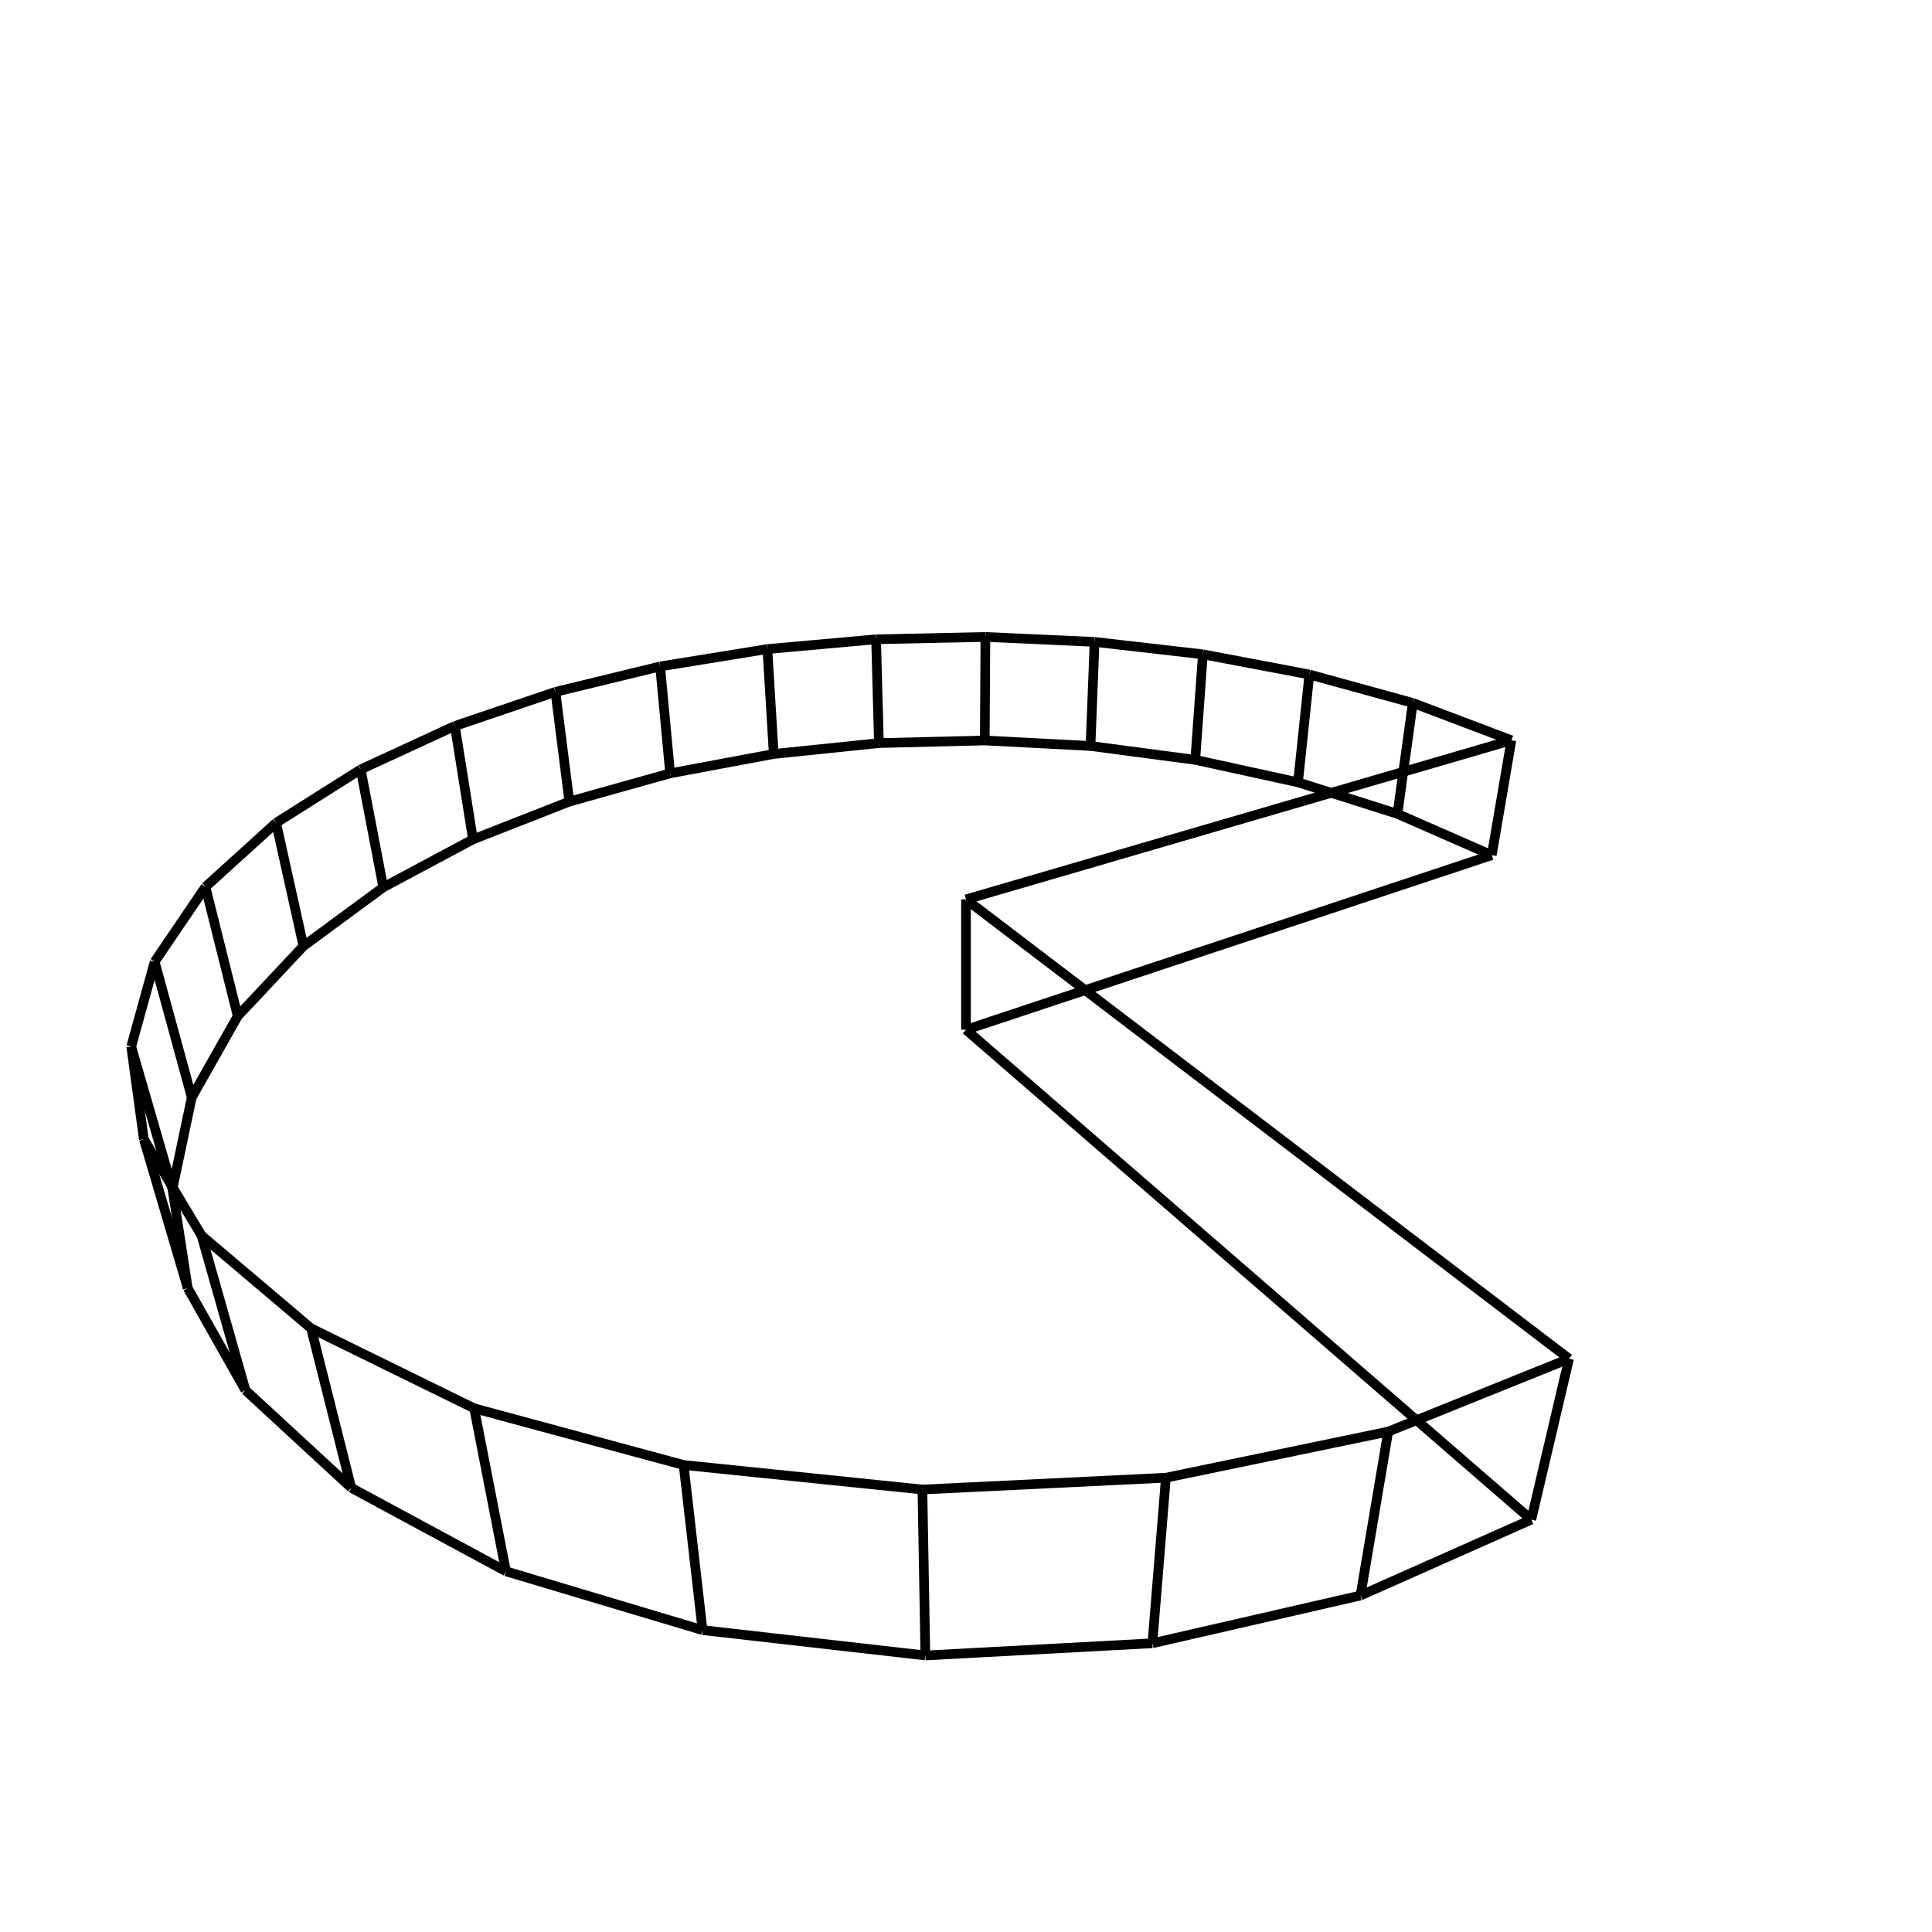
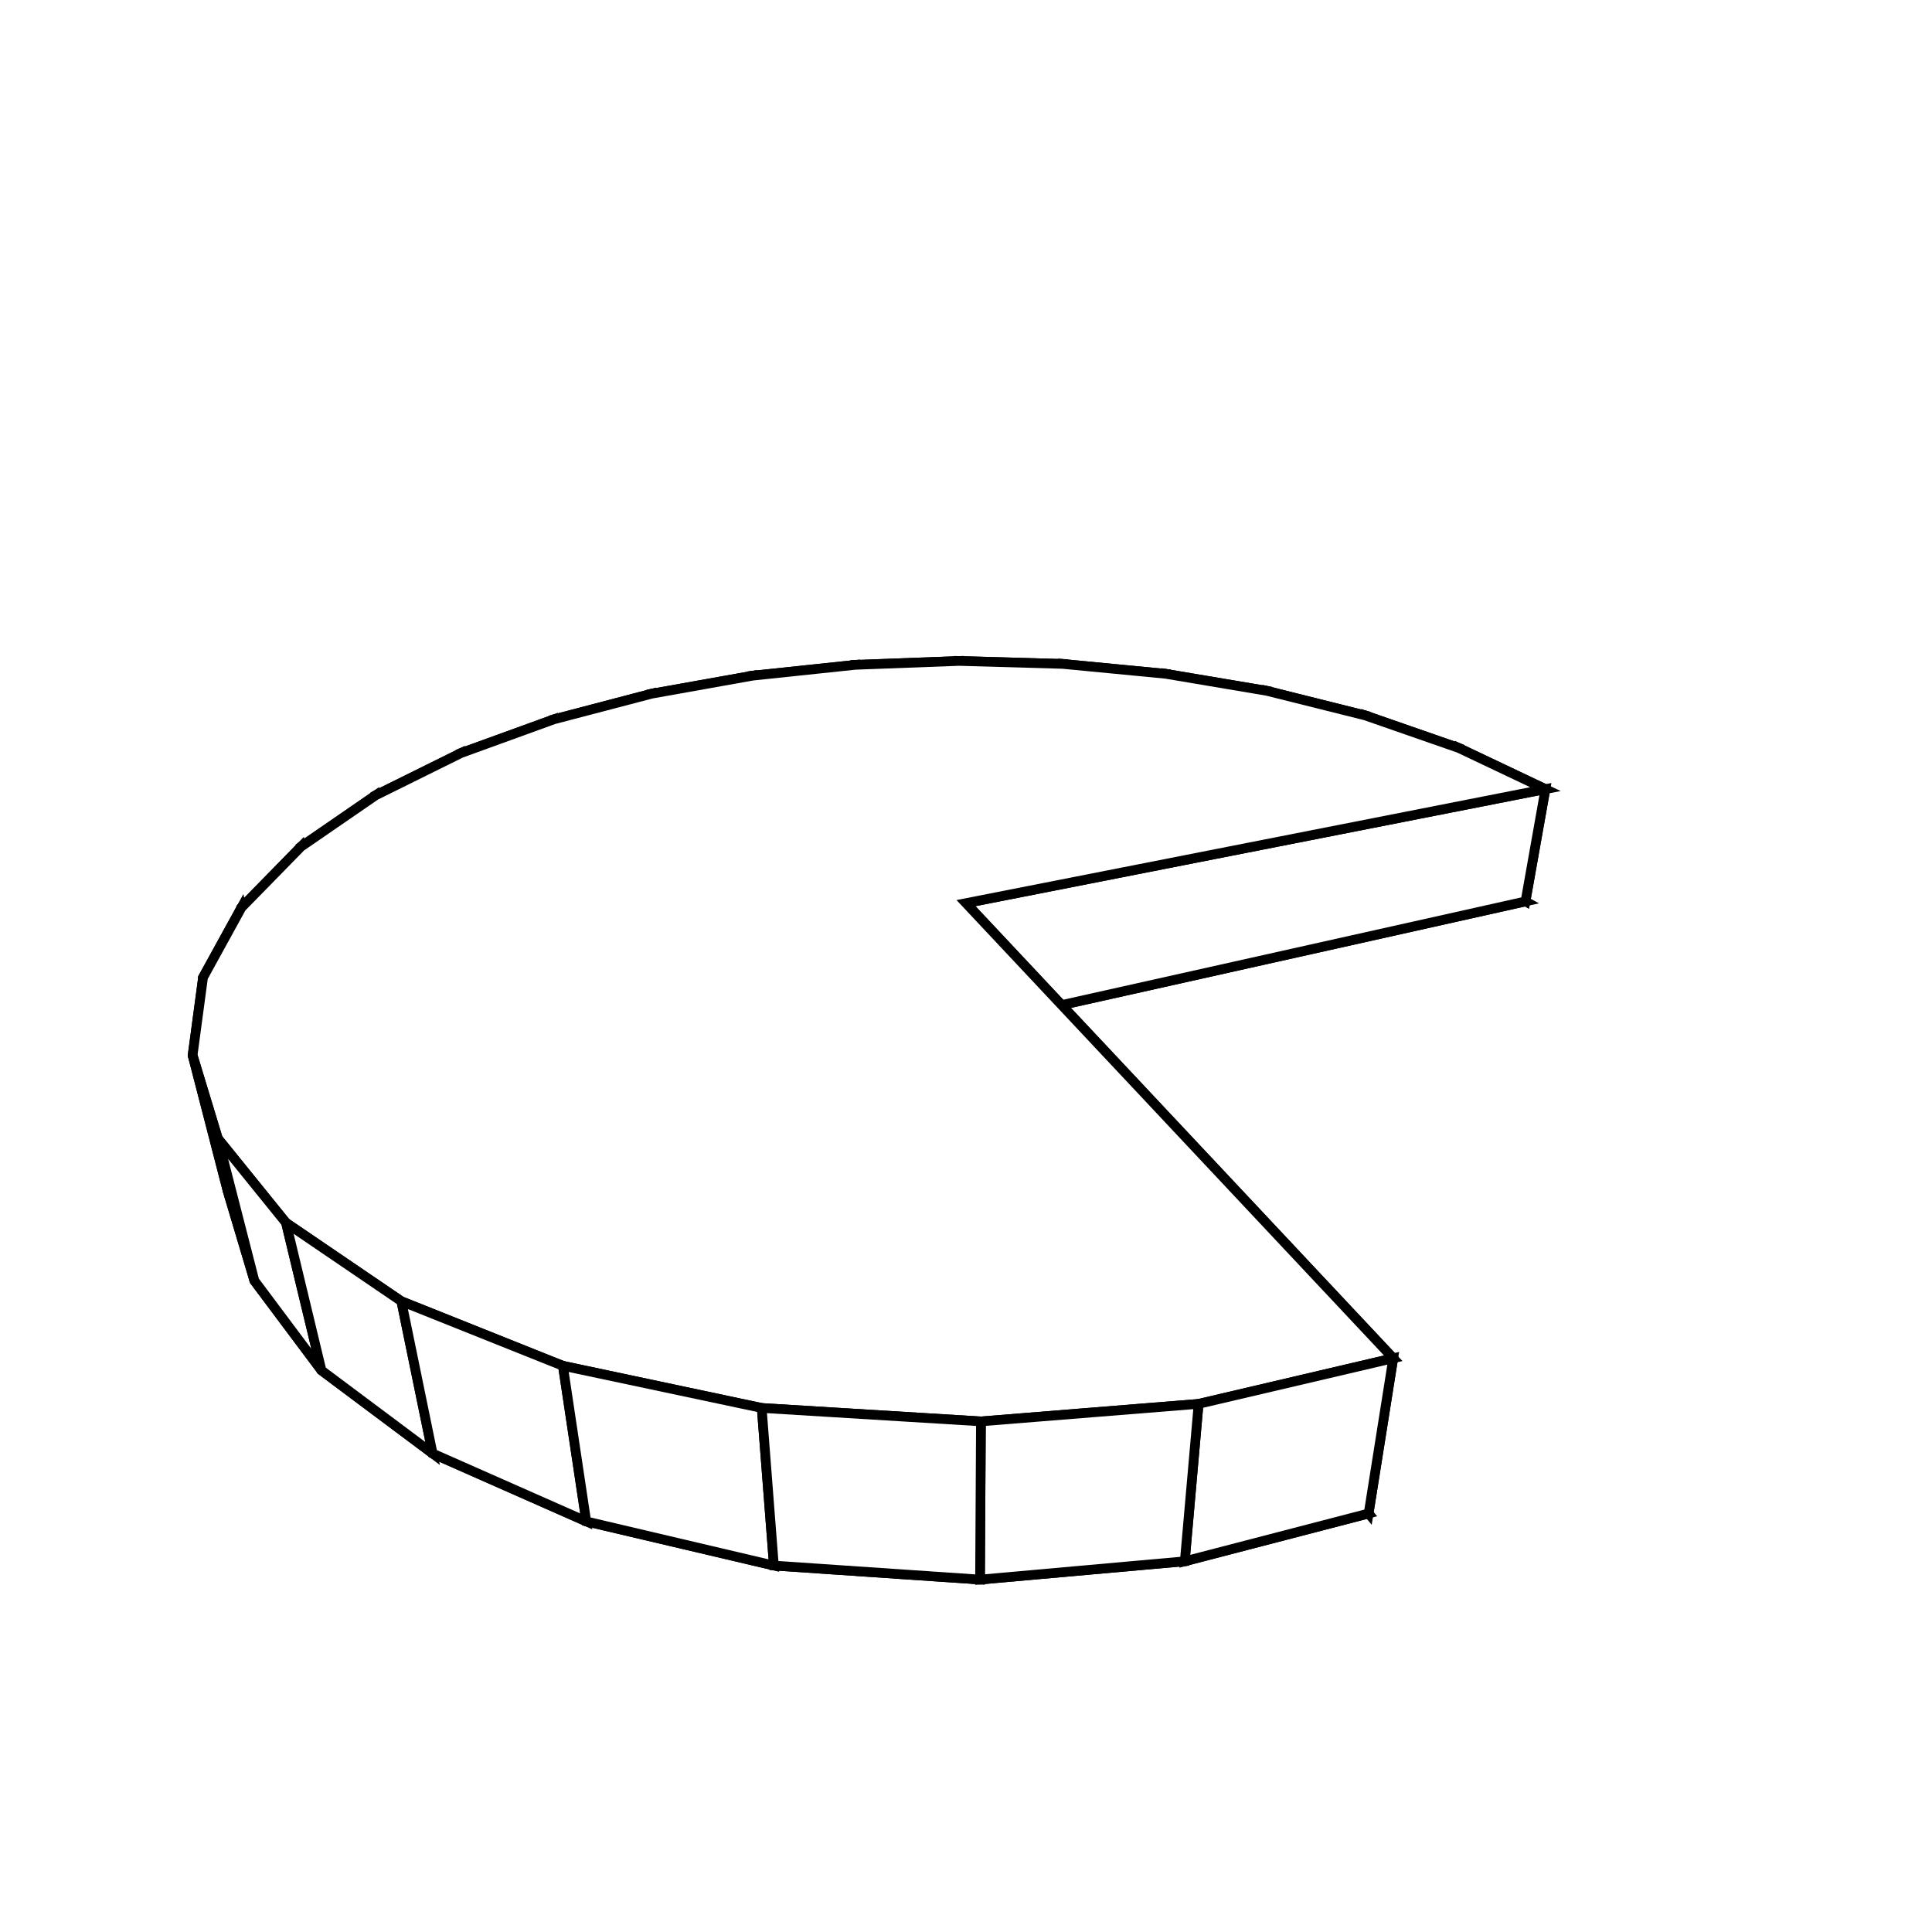
<svg xmlns="http://www.w3.org/2000/svg" height="200" width="200" version="1.1" id="example">
-   <line stroke="black" x1="100" y1="93.107" x2="162.427" y2="140.655" />
-   <line stroke="black" x1="162.427" y1="140.655" x2="158.519" y2="157.31" />
-   <line stroke="black" x1="158.519" y1="157.31" x2="100" y2="106.596" />
-   <line stroke="black" x1="100" y1="106.596" x2="100" y2="93.107" />
-   <line stroke="black" x1="162.427" y1="140.655" x2="143.706" y2="148.2" />
-   <line stroke="black" x1="143.706" y1="148.2" x2="140.837" y2="165.167" />
-   <line stroke="black" x1="140.837" y1="165.167" x2="158.519" y2="157.31" />
-   <line stroke="black" x1="143.706" y1="148.2" x2="120.693" y2="152.973" />
-   <line stroke="black" x1="120.693" y1="152.973" x2="119.295" y2="170.11" />
-   <line stroke="black" x1="119.295" y1="170.11" x2="140.837" y2="165.167" />
-   <line stroke="black" x1="120.693" y1="152.973" x2="95.487" y2="154.195" />
-   <line stroke="black" x1="95.487" y1="154.195" x2="95.794" y2="171.373" />
-   <line stroke="black" x1="95.794" y1="171.373" x2="119.295" y2="170.11" />
-   <line stroke="black" x1="95.487" y1="154.195" x2="70.768" y2="151.656" />
-   <line stroke="black" x1="70.768" y1="151.656" x2="72.727" y2="168.748" />
-   <line stroke="black" x1="72.727" y1="168.748" x2="95.794" y2="171.373" />
-   <line stroke="black" x1="70.768" y1="151.656" x2="49.084" y2="145.79" />
-   <line stroke="black" x1="49.084" y1="145.79" x2="52.376" y2="162.662" />
-   <line stroke="black" x1="52.376" y1="162.662" x2="72.727" y2="168.748" />
-   <line stroke="black" x1="49.084" y1="145.79" x2="32.205" y2="137.511" />
-   <line stroke="black" x1="32.205" y1="137.511" x2="36.363" y2="154.02" />
-   <line stroke="black" x1="36.363" y1="154.02" x2="52.376" y2="162.662" />
-   <line stroke="black" x1="32.205" y1="137.511" x2="20.863" y2="127.903" />
-   <line stroke="black" x1="20.863" y1="127.903" x2="25.407" y2="143.913" />
-   <line stroke="black" x1="25.407" y1="143.913" x2="36.363" y2="154.02" />
-   <line stroke="black" x1="20.863" y1="127.903" x2="14.893" y2="117.94" />
-   <line stroke="black" x1="14.893" y1="117.94" x2="19.433" y2="133.344" />
-   <line stroke="black" x1="19.433" y1="133.344" x2="25.407" y2="143.913" />
-   <line stroke="black" x1="14.893" y1="117.94" x2="13.583" y2="108.343" />
-   <line stroke="black" x1="13.583" y1="108.343" x2="17.851" y2="123.075" />
-   <line stroke="black" x1="17.851" y1="123.075" x2="19.433" y2="133.344" />
-   <line stroke="black" x1="13.583" y1="108.343" x2="16.01" y2="99.56" />
-   <line stroke="black" x1="16.01" y1="99.56" x2="19.85" y2="113.602" />
-   <line stroke="black" x1="19.85" y1="113.602" x2="17.851" y2="123.075" />
-   <line stroke="black" x1="16.01" y1="99.56" x2="21.267" y2="91.815" />
-   <line stroke="black" x1="21.267" y1="91.815" x2="24.61" y2="105.188" />
-   <line stroke="black" x1="24.61" y1="105.188" x2="19.85" y2="113.602" />
-   <line stroke="black" x1="21.267" y1="91.815" x2="28.58" y2="85.183" />
-   <line stroke="black" x1="28.58" y1="85.183" x2="31.413" y2="97.937" />
-   <line stroke="black" x1="31.413" y1="97.937" x2="24.61" y2="105.188" />
-   <line stroke="black" x1="28.58" y1="85.183" x2="37.339" y2="79.649" />
-   <line stroke="black" x1="37.339" y1="79.649" x2="39.678" y2="91.854" />
-   <line stroke="black" x1="39.678" y1="91.854" x2="31.413" y2="97.937" />
-   <line stroke="black" x1="37.339" y1="79.649" x2="47.088" y2="75.154" />
-   <line stroke="black" x1="47.088" y1="75.154" x2="48.961" y2="86.892" />
-   <line stroke="black" x1="48.961" y1="86.892" x2="39.678" y2="91.854" />
-   <line stroke="black" x1="47.088" y1="75.154" x2="57.498" y2="71.625" />
-   <line stroke="black" x1="57.498" y1="71.625" x2="58.938" y2="82.981" />
-   <line stroke="black" x1="58.938" y1="82.981" x2="48.961" y2="86.892" />
-   <line stroke="black" x1="57.498" y1="71.625" x2="68.336" y2="68.99" />
-   <line stroke="black" x1="68.336" y1="68.99" x2="69.373" y2="80.054" />
-   <line stroke="black" x1="69.373" y1="80.054" x2="58.938" y2="82.981" />
-   <line stroke="black" x1="68.336" y1="68.99" x2="79.439" y2="67.19" />
-   <line stroke="black" x1="79.439" y1="67.19" x2="80.097" y2="78.05" />
-   <line stroke="black" x1="80.097" y1="78.05" x2="69.373" y2="80.054" />
-   <line stroke="black" x1="79.439" y1="67.19" x2="90.692" y2="66.18" />
-   <line stroke="black" x1="90.692" y1="66.18" x2="90.986" y2="76.925" />
-   <line stroke="black" x1="90.986" y1="76.925" x2="80.097" y2="78.05" />
-   <line stroke="black" x1="90.692" y1="66.18" x2="102.008" y2="65.935" />
-   <line stroke="black" x1="102.008" y1="65.935" x2="101.944" y2="76.652" />
-   <line stroke="black" x1="101.944" y1="76.652" x2="90.986" y2="76.925" />
-   <line stroke="black" x1="102.008" y1="65.935" x2="113.31" y2="66.45" />
-   <line stroke="black" x1="113.31" y1="66.45" x2="112.888" y2="77.225" />
-   <line stroke="black" x1="112.888" y1="77.225" x2="101.944" y2="76.652" />
-   <line stroke="black" x1="113.31" y1="66.45" x2="124.521" y2="67.736" />
-   <line stroke="black" x1="124.521" y1="67.736" x2="123.731" y2="78.658" />
-   <line stroke="black" x1="123.731" y1="78.658" x2="112.888" y2="77.225" />
-   <line stroke="black" x1="124.521" y1="67.736" x2="135.545" y2="69.826" />
-   <line stroke="black" x1="135.545" y1="69.826" x2="134.368" y2="80.984" />
-   <line stroke="black" x1="134.368" y1="80.984" x2="123.731" y2="78.658" />
-   <line stroke="black" x1="135.545" y1="69.826" x2="146.253" y2="72.77" />
-   <line stroke="black" x1="146.253" y1="72.77" x2="144.663" y2="84.252" />
-   <line stroke="black" x1="144.663" y1="84.252" x2="134.368" y2="80.984" />
-   <line stroke="black" x1="146.253" y1="72.77" x2="156.46" y2="76.633" />
-   <line stroke="black" x1="156.46" y1="76.633" x2="154.425" y2="88.527" />
-   <line stroke="black" x1="154.425" y1="88.527" x2="144.663" y2="84.252" />
-   <line stroke="black" x1="156.46" y1="76.633" x2="100" y2="93.107" />
-   <line stroke="black" x1="100" y1="106.596" x2="154.425" y2="88.527" />
+   <polygon points="99.278, 68.422, 110.019, 68.729, 109.727, 78.955, 99.299, 78.612" fill="rgb(255,255,255)" fill-opacity="1.0" stroke="black" />
+   <polygon points="88.543, 68.825, 99.278, 68.422, 99.299, 78.612, 88.878, 79.061" fill="rgb(255,255,255)" fill-opacity="1.0" stroke="black" />
+   <polygon points="100, 106.254, 141.678, 156.676, 122.647, 161.623, 101.452, 163.517, 80.114, 162.066, 60.689, 157.495, 44.785, 150.467, 33.282, 141.868, 26.336, 132.581, 23.577, 123.329, 24.356, 114.617, 27.952, 106.748, 33.691, 99.868, 41.006, 94.021, 49.449, 89.19, 58.679, 85.331, 68.444, 82.388, 78.556, 80.311, 88.878, 79.061, 99.299, 78.612, 109.727, 78.955, 120.068, 80.096, 130.216, 82.06, 140.036, 84.884, 149.351, 88.617, 157.917, 93.314" fill="rgb(255,255,255)" fill-opacity="1.0" stroke="black" />
+   <polygon points="110.019, 68.729, 120.68, 69.754, 120.068, 80.096, 109.727, 78.955" fill="rgb(255,255,255)" fill-opacity="1.0" stroke="black" />
+   <polygon points="77.9, 69.948, 88.543, 68.825, 88.878, 79.061, 78.556, 80.311" fill="rgb(255,255,255)" fill-opacity="1.0" stroke="black" />
+   <polygon points="120.68, 69.754, 131.16, 71.52, 130.216, 82.06, 120.068, 80.096" fill="rgb(255,255,255)" fill-opacity="1.0" stroke="black" />
+   <polygon points="67.453, 71.815, 77.9, 69.948, 78.556, 80.311, 68.444, 82.388" fill="rgb(255,255,255)" fill-opacity="1.0" stroke="black" />
+   <polygon points="131.16, 71.52, 141.331, 74.063, 140.036, 84.884, 130.216, 82.06" fill="rgb(255,255,255)" fill-opacity="1.0" stroke="black" />
+   <polygon points="57.335, 74.467, 67.453, 71.815, 68.444, 82.388, 58.679, 85.331" fill="rgb(255,255,255)" fill-opacity="1.0" stroke="black" />
+   <polygon points="141.331, 74.063, 151.02, 77.435, 149.351, 88.617, 140.036, 84.884" fill="rgb(255,255,255)" fill-opacity="1.0" stroke="black" />
+   <polygon points="47.729, 77.953, 57.335, 74.467, 58.679, 85.331, 49.449, 89.19" fill="rgb(255,255,255)" fill-opacity="1.0" stroke="black" />
+   <polygon points="151.02, 77.435, 159.982, 81.69, 157.917, 93.314, 149.351, 88.617" fill="rgb(255,255,255)" fill-opacity="1.0" stroke="black" />
+   <polygon points="38.887, 82.331, 47.729, 77.953, 49.449, 89.19, 41.006, 94.021" fill="rgb(255,255,255)" fill-opacity="1.0" stroke="black" />
+   <polygon points="159.982, 81.69, 100, 93.491, 100, 106.254, 157.917, 93.314" fill="rgb(255,255,255)" fill-opacity="1.0" stroke="black" />
+   <polygon points="31.156, 87.652, 38.887, 82.331, 41.006, 94.021, 33.691, 99.868" fill="rgb(255,255,255)" fill-opacity="1.0" stroke="black" />
+   <polygon points="25.001, 93.943, 31.156, 87.652, 33.691, 99.868, 27.952, 106.748" fill="rgb(255,255,255)" fill-opacity="1.0" stroke="black" />
+   <polygon points="100, 93.491, 144.228, 140.607, 141.678, 156.676, 100, 106.254" fill="rgb(255,255,255)" fill-opacity="1.0" stroke="black" />
+   <polygon points="21.021, 101.18, 25.001, 93.943, 27.952, 106.748, 24.356, 114.617" fill="rgb(255,255,255)" fill-opacity="1.0" stroke="black" />
+   <polygon points="19.94, 109.242, 21.021, 101.18, 24.356, 114.617, 23.577, 123.329" fill="rgb(255,255,255)" fill-opacity="1.0" stroke="black" />
+   <polygon points="159.982, 81.69, 151.02, 77.435, 141.331, 74.063, 131.16, 71.52, 120.68, 69.754, 110.019, 68.729, 99.278, 68.422, 88.543, 68.825, 77.9, 69.948, 67.453, 71.815, 57.335, 74.467, 47.729, 77.953, 38.887, 82.331, 31.156, 87.652, 25.001, 93.943, 21.021, 101.18, 19.94, 109.242, 22.555, 117.863, 29.606, 126.579, 41.548, 134.705, 58.271, 141.388, 78.853, 145.753, 101.545, 147.142, 124.079, 145.329, 144.228, 140.607, 100, 93.491" fill="rgb(255,255,255)" fill-opacity="1.0" stroke="black" />
+   <polygon points="22.555, 117.863, 19.94, 109.242, 23.577, 123.329, 26.336, 132.581" fill="rgb(255,255,255)" fill-opacity="1.0" stroke="black" />
+   <polygon points="29.606, 126.579, 22.555, 117.863, 26.336, 132.581, 33.282, 141.868" fill="rgb(255,255,255)" fill-opacity="1.0" stroke="black" />
+   <polygon points="41.548, 134.705, 29.606, 126.579, 33.282, 141.868, 44.785, 150.467" fill="rgb(255,255,255)" fill-opacity="1.0" stroke="black" />
+   <polygon points="58.271, 141.388, 41.548, 134.705, 44.785, 150.467, 60.689, 157.495" fill="rgb(255,255,255)" fill-opacity="1.0" stroke="black" />
+   <polygon points="144.228, 140.607, 124.079, 145.329, 122.647, 161.623, 141.678, 156.676" fill="rgb(255,255,255)" fill-opacity="1.0" stroke="black" />
+   <polygon points="78.853, 145.753, 58.271, 141.388, 60.689, 157.495, 80.114, 162.066" fill="rgb(255,255,255)" fill-opacity="1.0" stroke="black" />
+   <polygon points="124.079, 145.329, 101.545, 147.142, 101.452, 163.517, 122.647, 161.623" fill="rgb(255,255,255)" fill-opacity="1.0" stroke="black" />
+   <polygon points="101.545, 147.142, 78.853, 145.753, 80.114, 162.066, 101.452, 163.517" fill="rgb(255,255,255)" fill-opacity="1.0" stroke="black" />
</svg>
